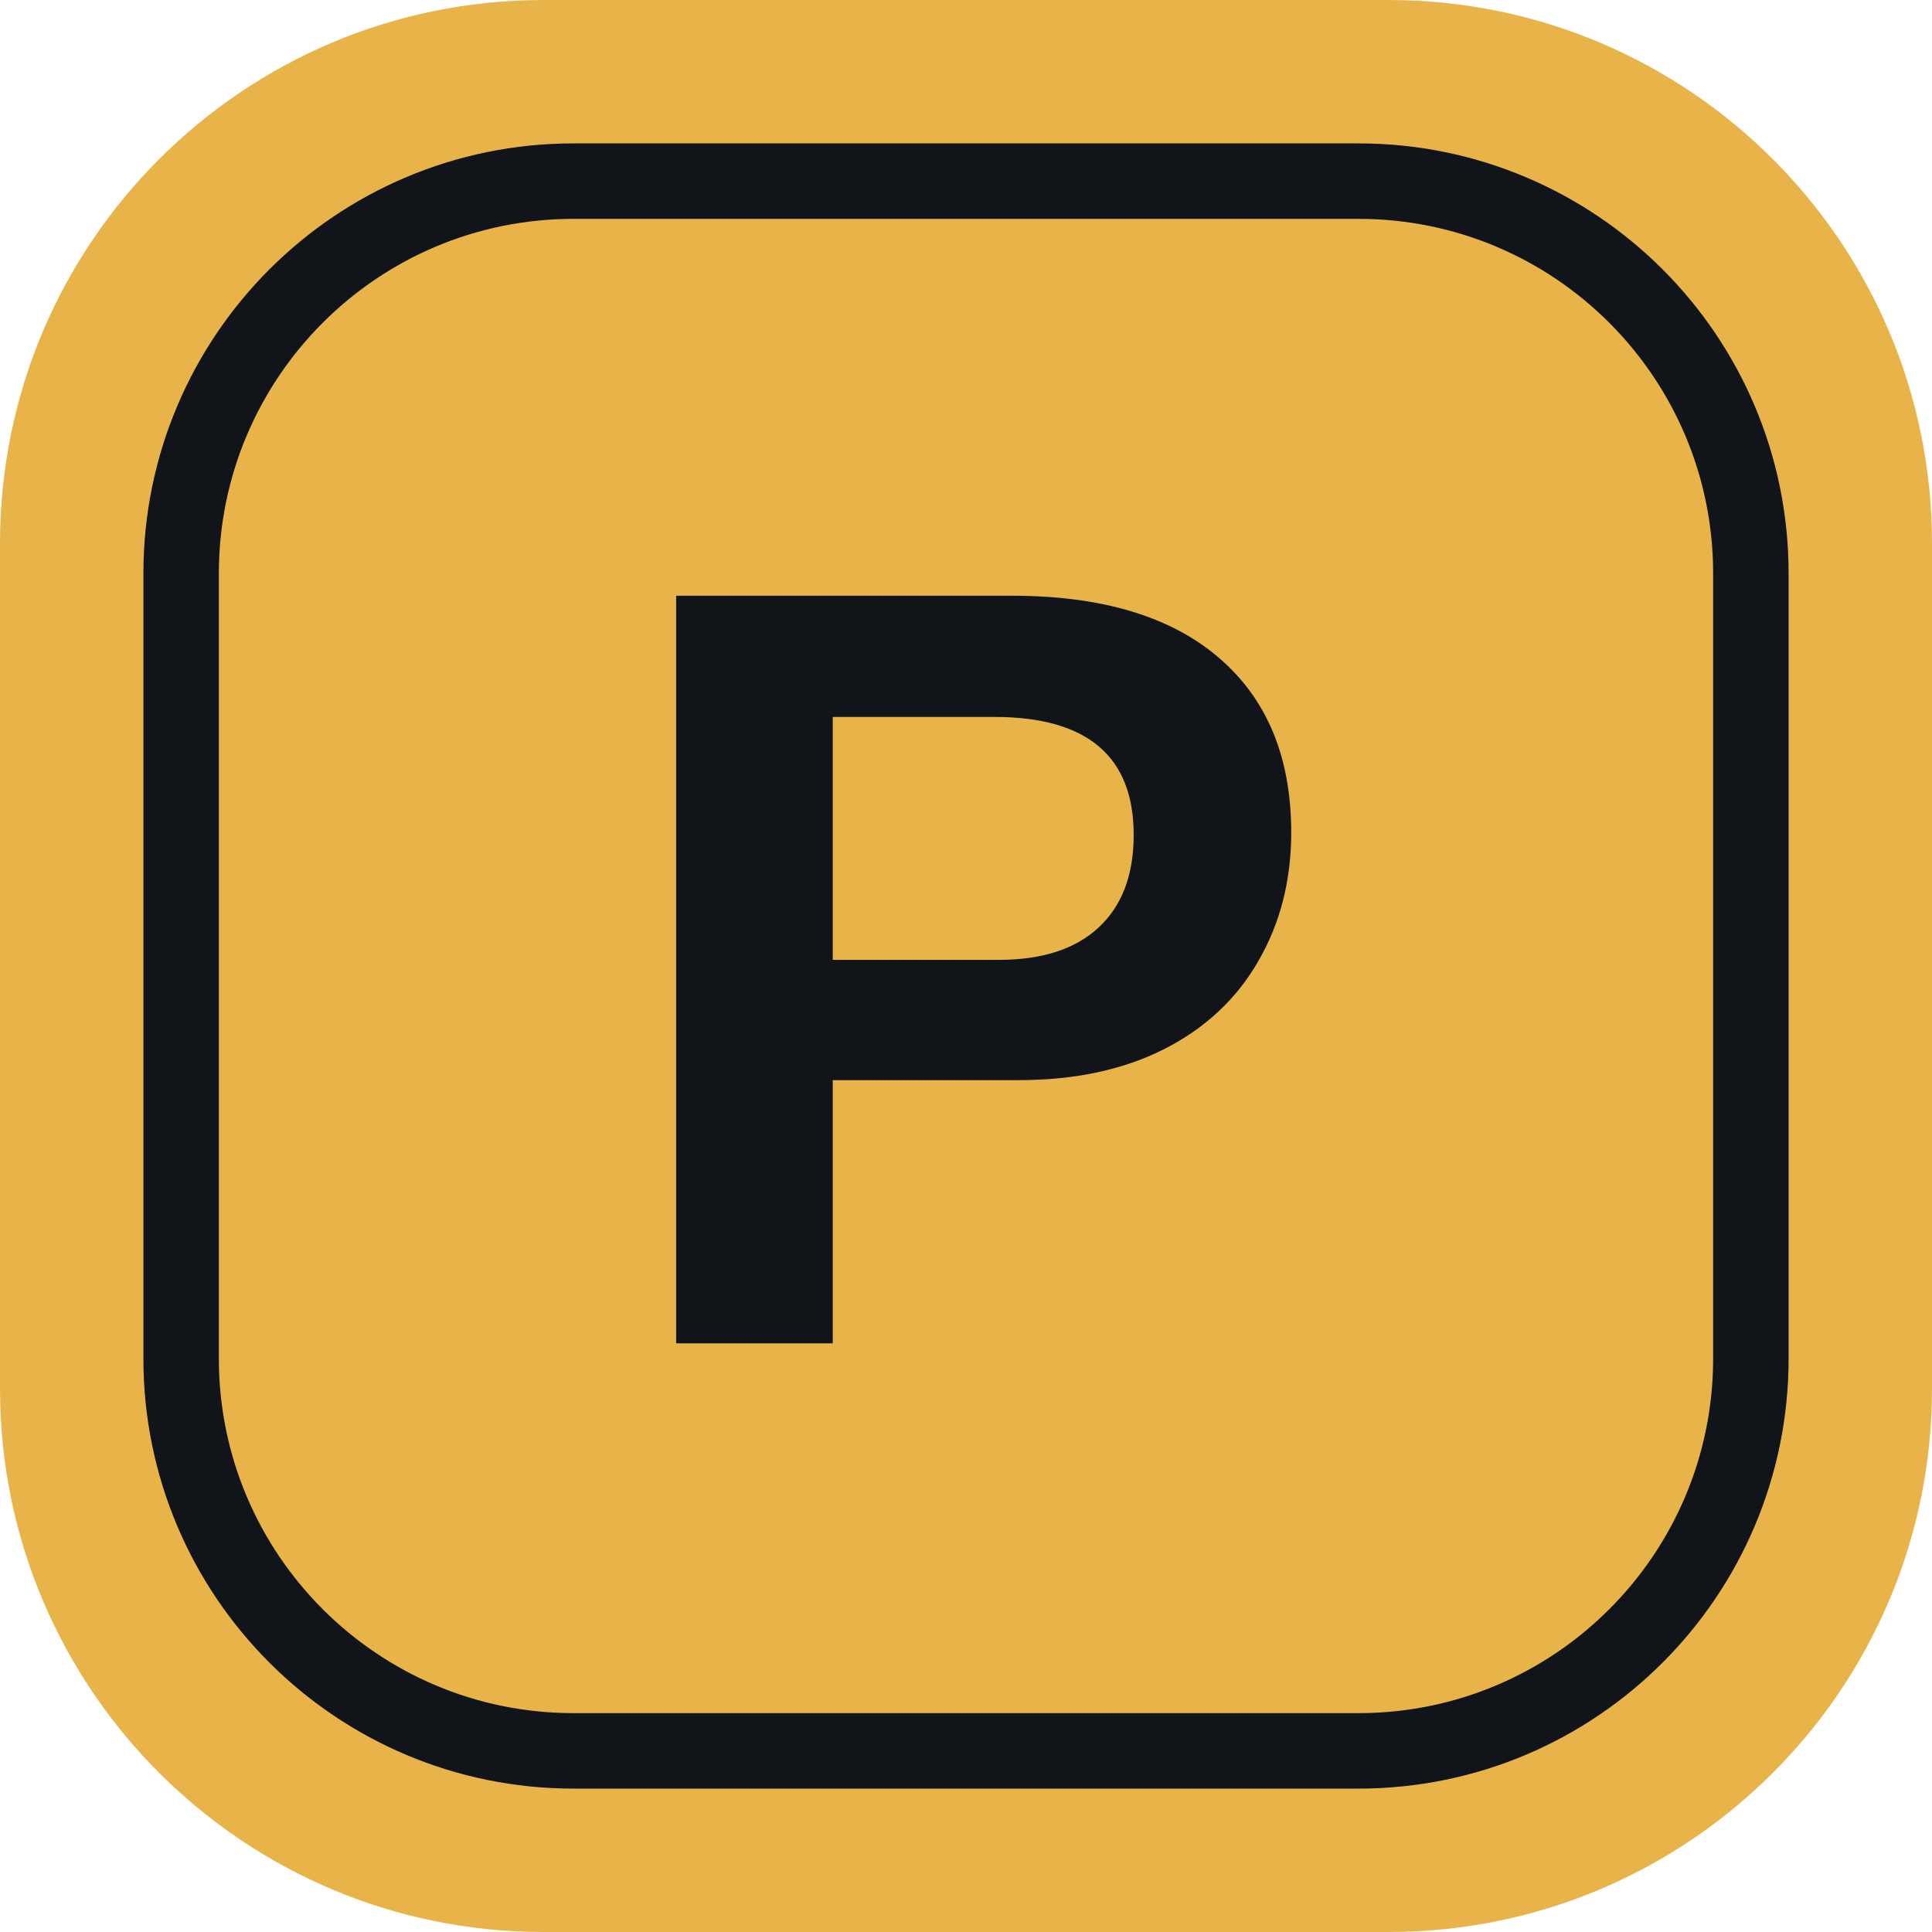
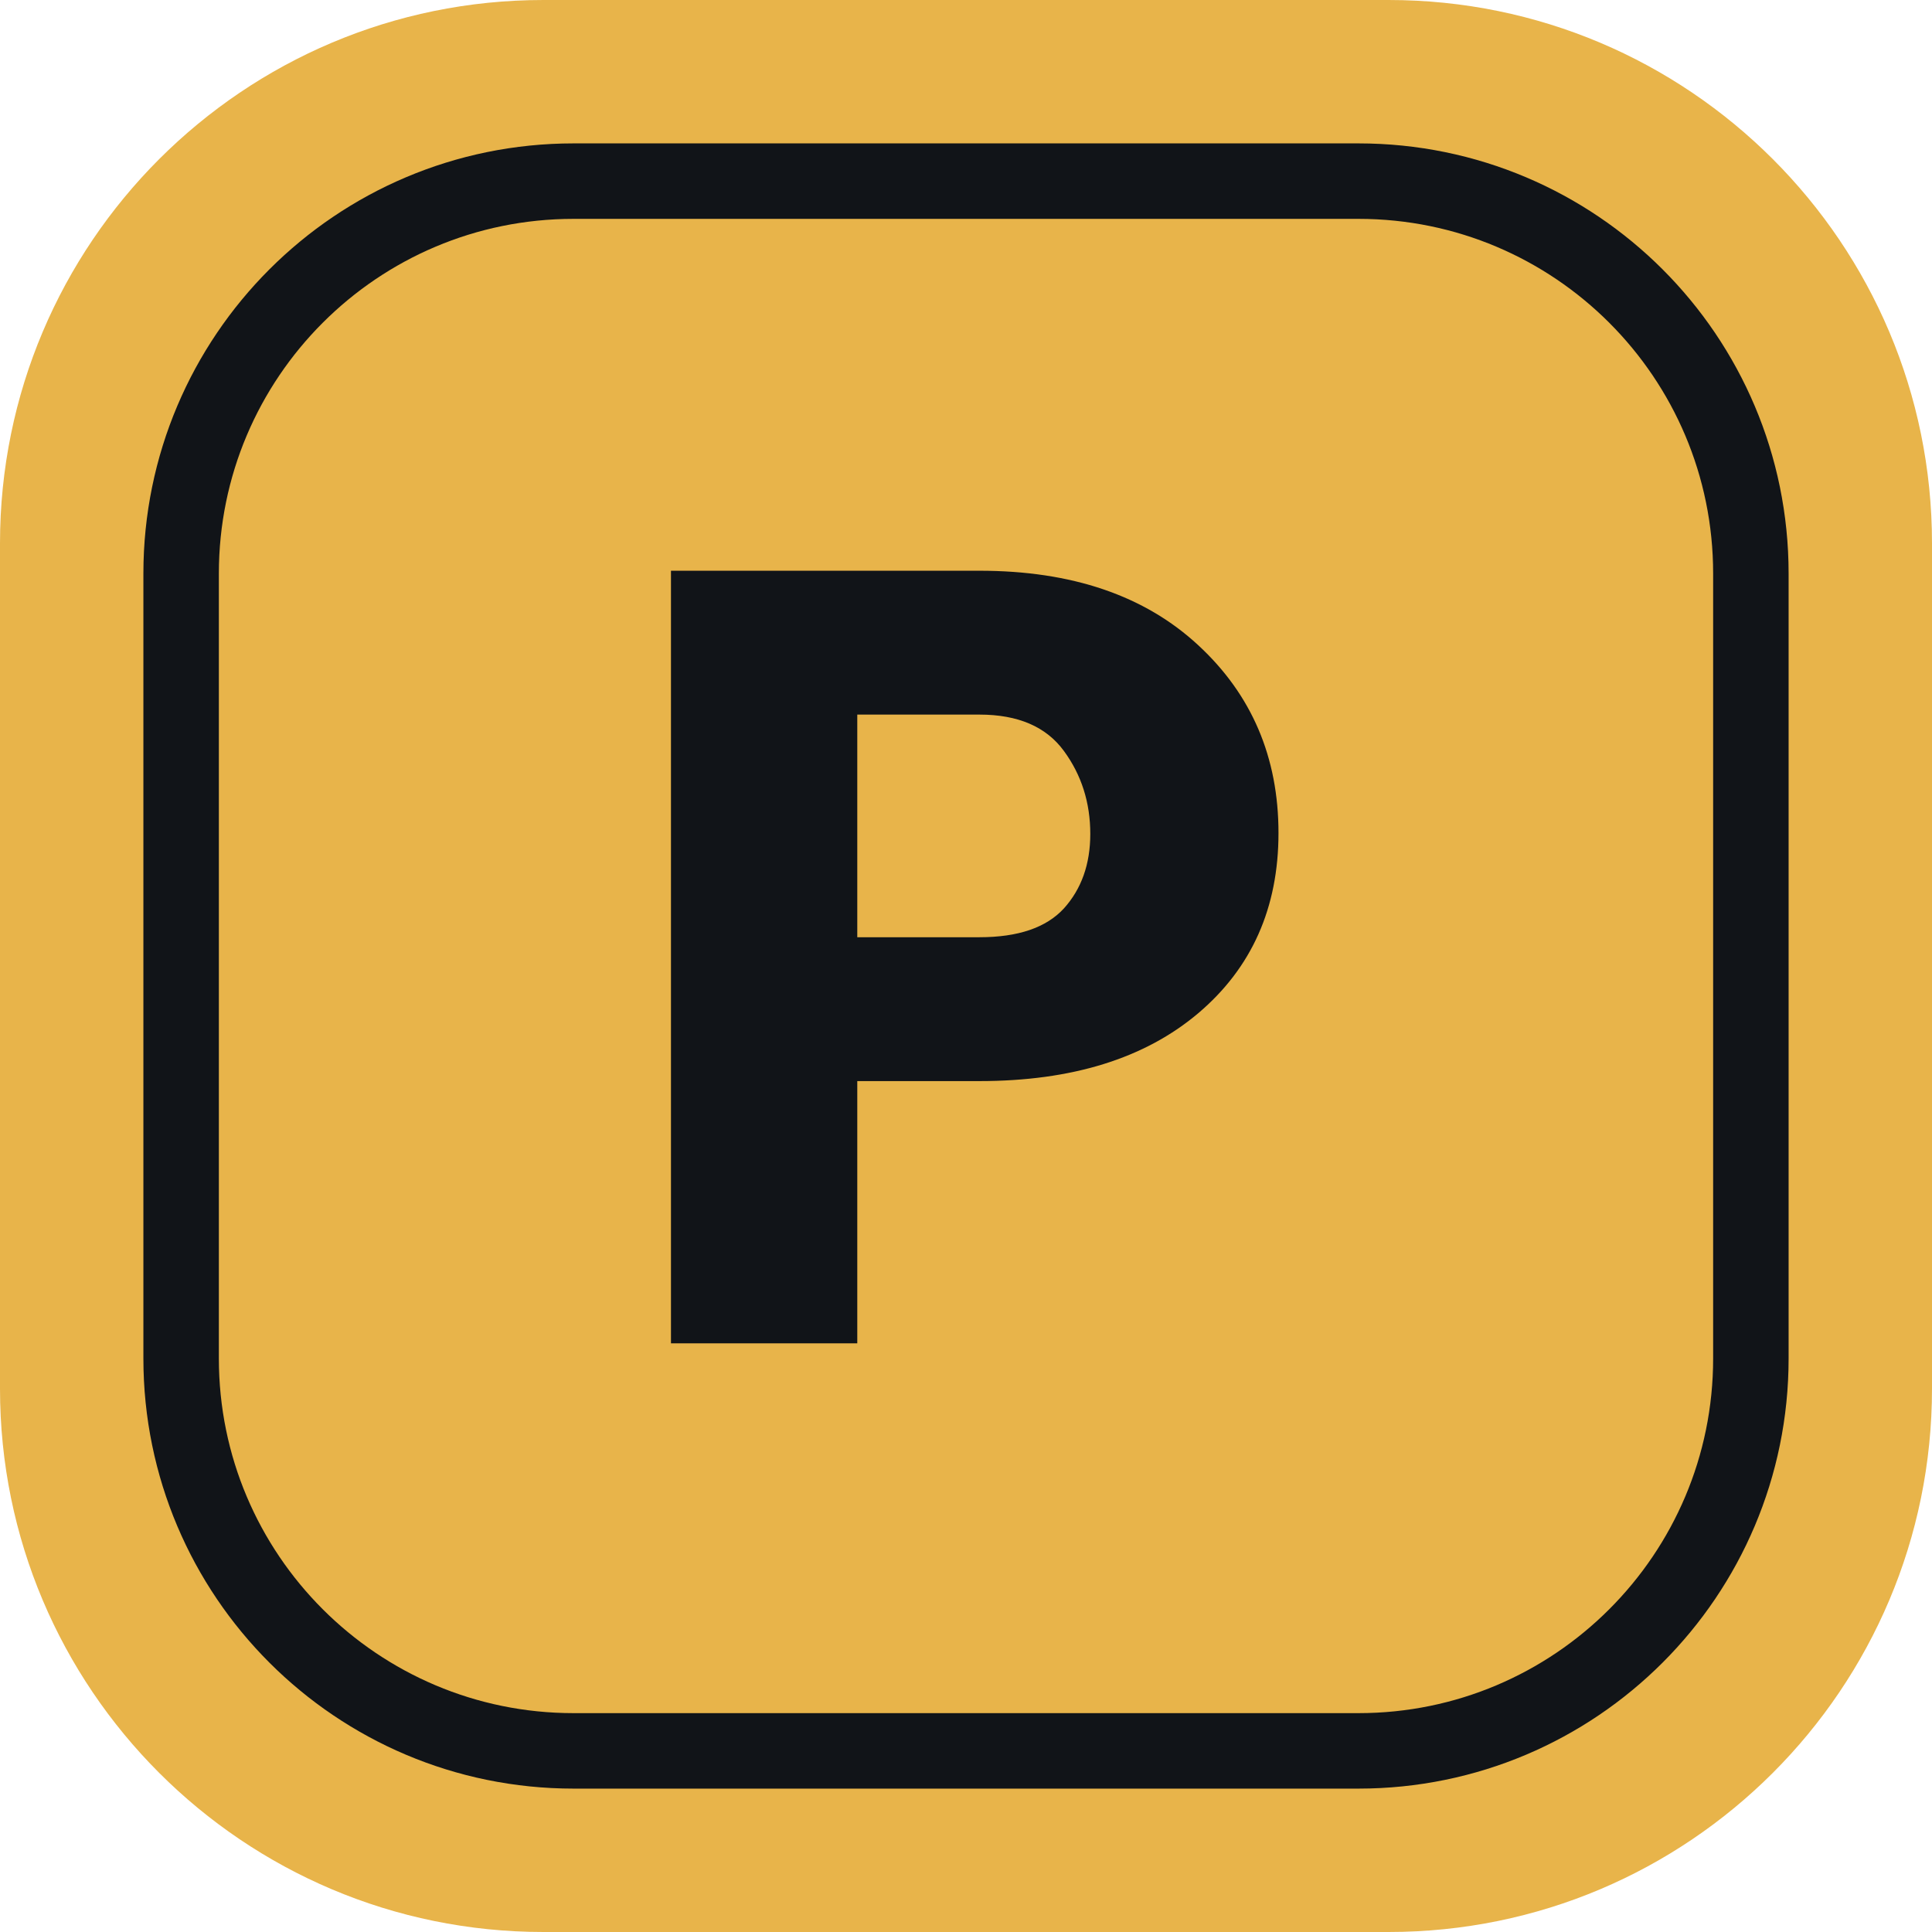
<svg xmlns="http://www.w3.org/2000/svg" viewBox="0 0 64 64">
  <rect width="64" height="64" rx="18" fill="#e8b44a" />
  <rect x="6" y="6" width="52" height="52" rx="13" fill="none" stroke="#111418" stroke-width="2.5" />
-   <text x="32" y="44.5" text-anchor="middle" font-family="system-ui,Segoe UI,Arial,sans-serif" font-weight="800" font-size="36" fill="#111418">P</text>
+   <text x="32" y="44.5" text-anchor="middle" font-family="system-ui,-apple-system,Segoe UI,Roboto,sans-serif" font-weight="800" font-size="36" fill="#111418">P</text>
</svg>
